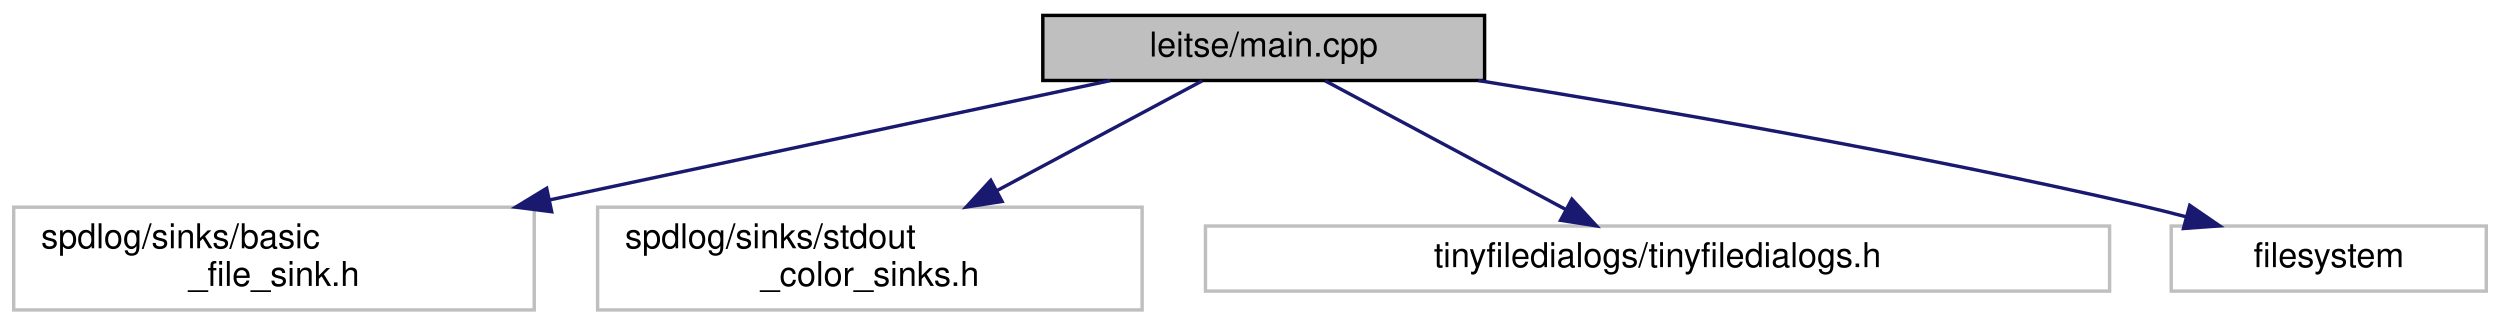
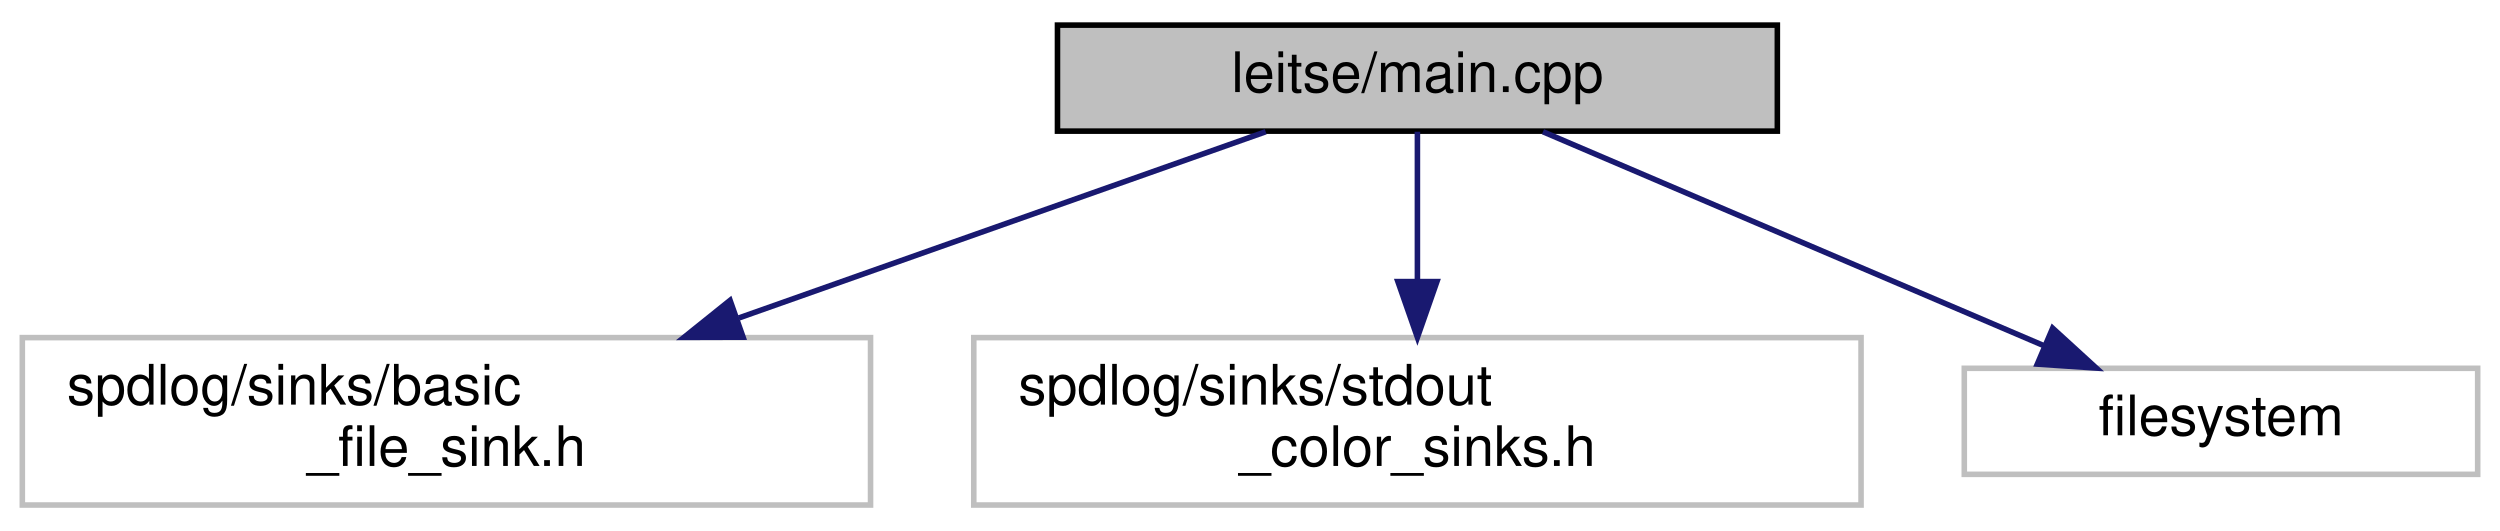
- <svg xmlns="http://www.w3.org/2000/svg" xmlns:xlink="http://www.w3.org/1999/xlink" width="730pt" height="95pt" viewBox="0.00 0.00 730.00 95.00">
+ <svg xmlns="http://www.w3.org/2000/svg" xmlns:xlink="http://www.w3.org/1999/xlink" width="448pt" height="95pt" viewBox="0.00 0.00 448.00 95.00">
  <g id="graph0" class="graph" transform="scale(1 1) rotate(0) translate(4 91)">
    <g id="node1" class="node">
      <g id="a_node1">
        <a xlink:title=" ">
-           <polygon fill="#bfbfbf" stroke="#000000" points="300.5,-67.5 300.5,-86.5 429.5,-86.5 429.5,-67.5 300.5,-67.5" />
-           <text text-anchor="middle" x="365" y="-74.5" font-family="Helvetica,sans-Serif" font-size="10.00" fill="#000000">leitse/main.cpp</text>
+           <polygon fill="#bfbfbf" stroke="#000000" points="185.5,-67.5 185.5,-86.5 314.5,-86.5 314.5,-67.5 185.5,-67.5" />
+           <text text-anchor="middle" x="250" y="-74.5" font-family="Helvetica,sans-Serif" font-size="10.00" fill="#000000">leitse/main.cpp</text>
        </a>
      </g>
    </g>
    <g id="node2" class="node">
      <g id="a_node2">
        <a xlink:title=" ">
          <polygon fill="none" stroke="#bfbfbf" points="0,-.5 0,-30.5 152,-30.5 152,-.5 0,-.5" />
          <text text-anchor="start" x="8" y="-18.5" font-family="Helvetica,sans-Serif" font-size="10.00" fill="#000000">spdlog/sinks/basic</text>
          <text text-anchor="middle" x="76" y="-7.5" font-family="Helvetica,sans-Serif" font-size="10.00" fill="#000000">_file_sink.h</text>
        </a>
      </g>
    </g>
    <g id="edge1" class="edge">
-       <path fill="none" stroke="#191970" d="M320.161,-67.458C276.594,-58.187 209.463,-43.901 156.609,-32.654" />
-       <polygon fill="#191970" stroke="#191970" points="157.088,-29.177 146.579,-30.519 155.631,-36.024 157.088,-29.177" />
+       <path fill="none" stroke="#191970" d="M222.812,-67.391C197.628,-58.489 159.484,-45.007 128.388,-34.017" />
+       <polygon fill="#191970" stroke="#191970" points="129.16,-30.577 118.565,-30.545 126.827,-37.177 129.16,-30.577" />
    </g>
    <g id="node3" class="node">
      <g id="a_node3">
        <a xlink:title=" ">
          <polygon fill="none" stroke="#bfbfbf" points="170.5,-.5 170.5,-30.5 329.5,-30.5 329.5,-.5 170.5,-.5" />
          <text text-anchor="start" x="178.5" y="-18.5" font-family="Helvetica,sans-Serif" font-size="10.00" fill="#000000">spdlog/sinks/stdout</text>
          <text text-anchor="middle" x="250" y="-7.5" font-family="Helvetica,sans-Serif" font-size="10.00" fill="#000000">_color_sinks.h</text>
        </a>
      </g>
    </g>
    <g id="edge2" class="edge">
-       <path fill="none" stroke="#191970" d="M347.031,-67.391C331.035,-58.836 307.128,-46.051 287.047,-35.312" />
-       <polygon fill="#191970" stroke="#191970" points="288.601,-32.174 278.132,-30.545 285.3,-38.347 288.601,-32.174" />
+       <path fill="none" stroke="#191970" d="M250,-67.391C250,-60.223 250,-50.086 250,-40.671" />
+       <polygon fill="#191970" stroke="#191970" points="253.5,-40.545 250,-30.545 246.5,-40.545 253.5,-40.545" />
    </g>
    <g id="node4" class="node">
      <g id="a_node4">
        <a xlink:title=" ">
-           <polygon fill="none" stroke="#bfbfbf" points="348,-6 348,-25 612,-25 612,-6 348,-6" />
-           <text text-anchor="middle" x="480" y="-13" font-family="Helvetica,sans-Serif" font-size="10.00" fill="#000000">tinyfiledialogs/tinyfiledialogs.h</text>
+           <polygon fill="none" stroke="#bfbfbf" points="348,-6 348,-25 440,-25 440,-6 348,-6" />
+           <text text-anchor="middle" x="394" y="-13" font-family="Helvetica,sans-Serif" font-size="10.00" fill="#000000">filesystem</text>
        </a>
      </g>
    </g>
    <g id="edge3" class="edge">
-       <path fill="none" stroke="#191970" d="M382.969,-67.391C401.788,-57.326 431.558,-41.406 453.164,-29.851" />
-       <polygon fill="#191970" stroke="#191970" points="454.99,-32.844 462.157,-25.042 451.689,-26.671 454.99,-32.844" />
-     </g>
-     <g id="node5" class="node">
-       <g id="a_node5">
-         <a xlink:title=" ">
-           <polygon fill="none" stroke="#bfbfbf" points="630,-6 630,-25 722,-25 722,-6 630,-6" />
-           <text text-anchor="middle" x="676" y="-13" font-family="Helvetica,sans-Serif" font-size="10.00" fill="#000000">filesystem</text>
-         </a>
-       </g>
-     </g>
-     <g id="edge4" class="edge">
-       <path fill="none" stroke="#191970" d="M427.681,-67.477C479.721,-59.156 555.542,-46.067 621,-31 625.36,-29.997 629.89,-28.866 634.395,-27.683" />
-       <polygon fill="#191970" stroke="#191970" points="635.407,-31.036 644.143,-25.043 633.576,-24.279 635.407,-31.036" />
+       <path fill="none" stroke="#191970" d="M272.5,-67.391C296.594,-57.1 335.021,-40.689 362.201,-29.081" />
+       <polygon fill="#191970" stroke="#191970" points="363.836,-32.188 371.658,-25.042 361.087,-25.751 363.836,-32.188" />
    </g>
  </g>
</svg>
